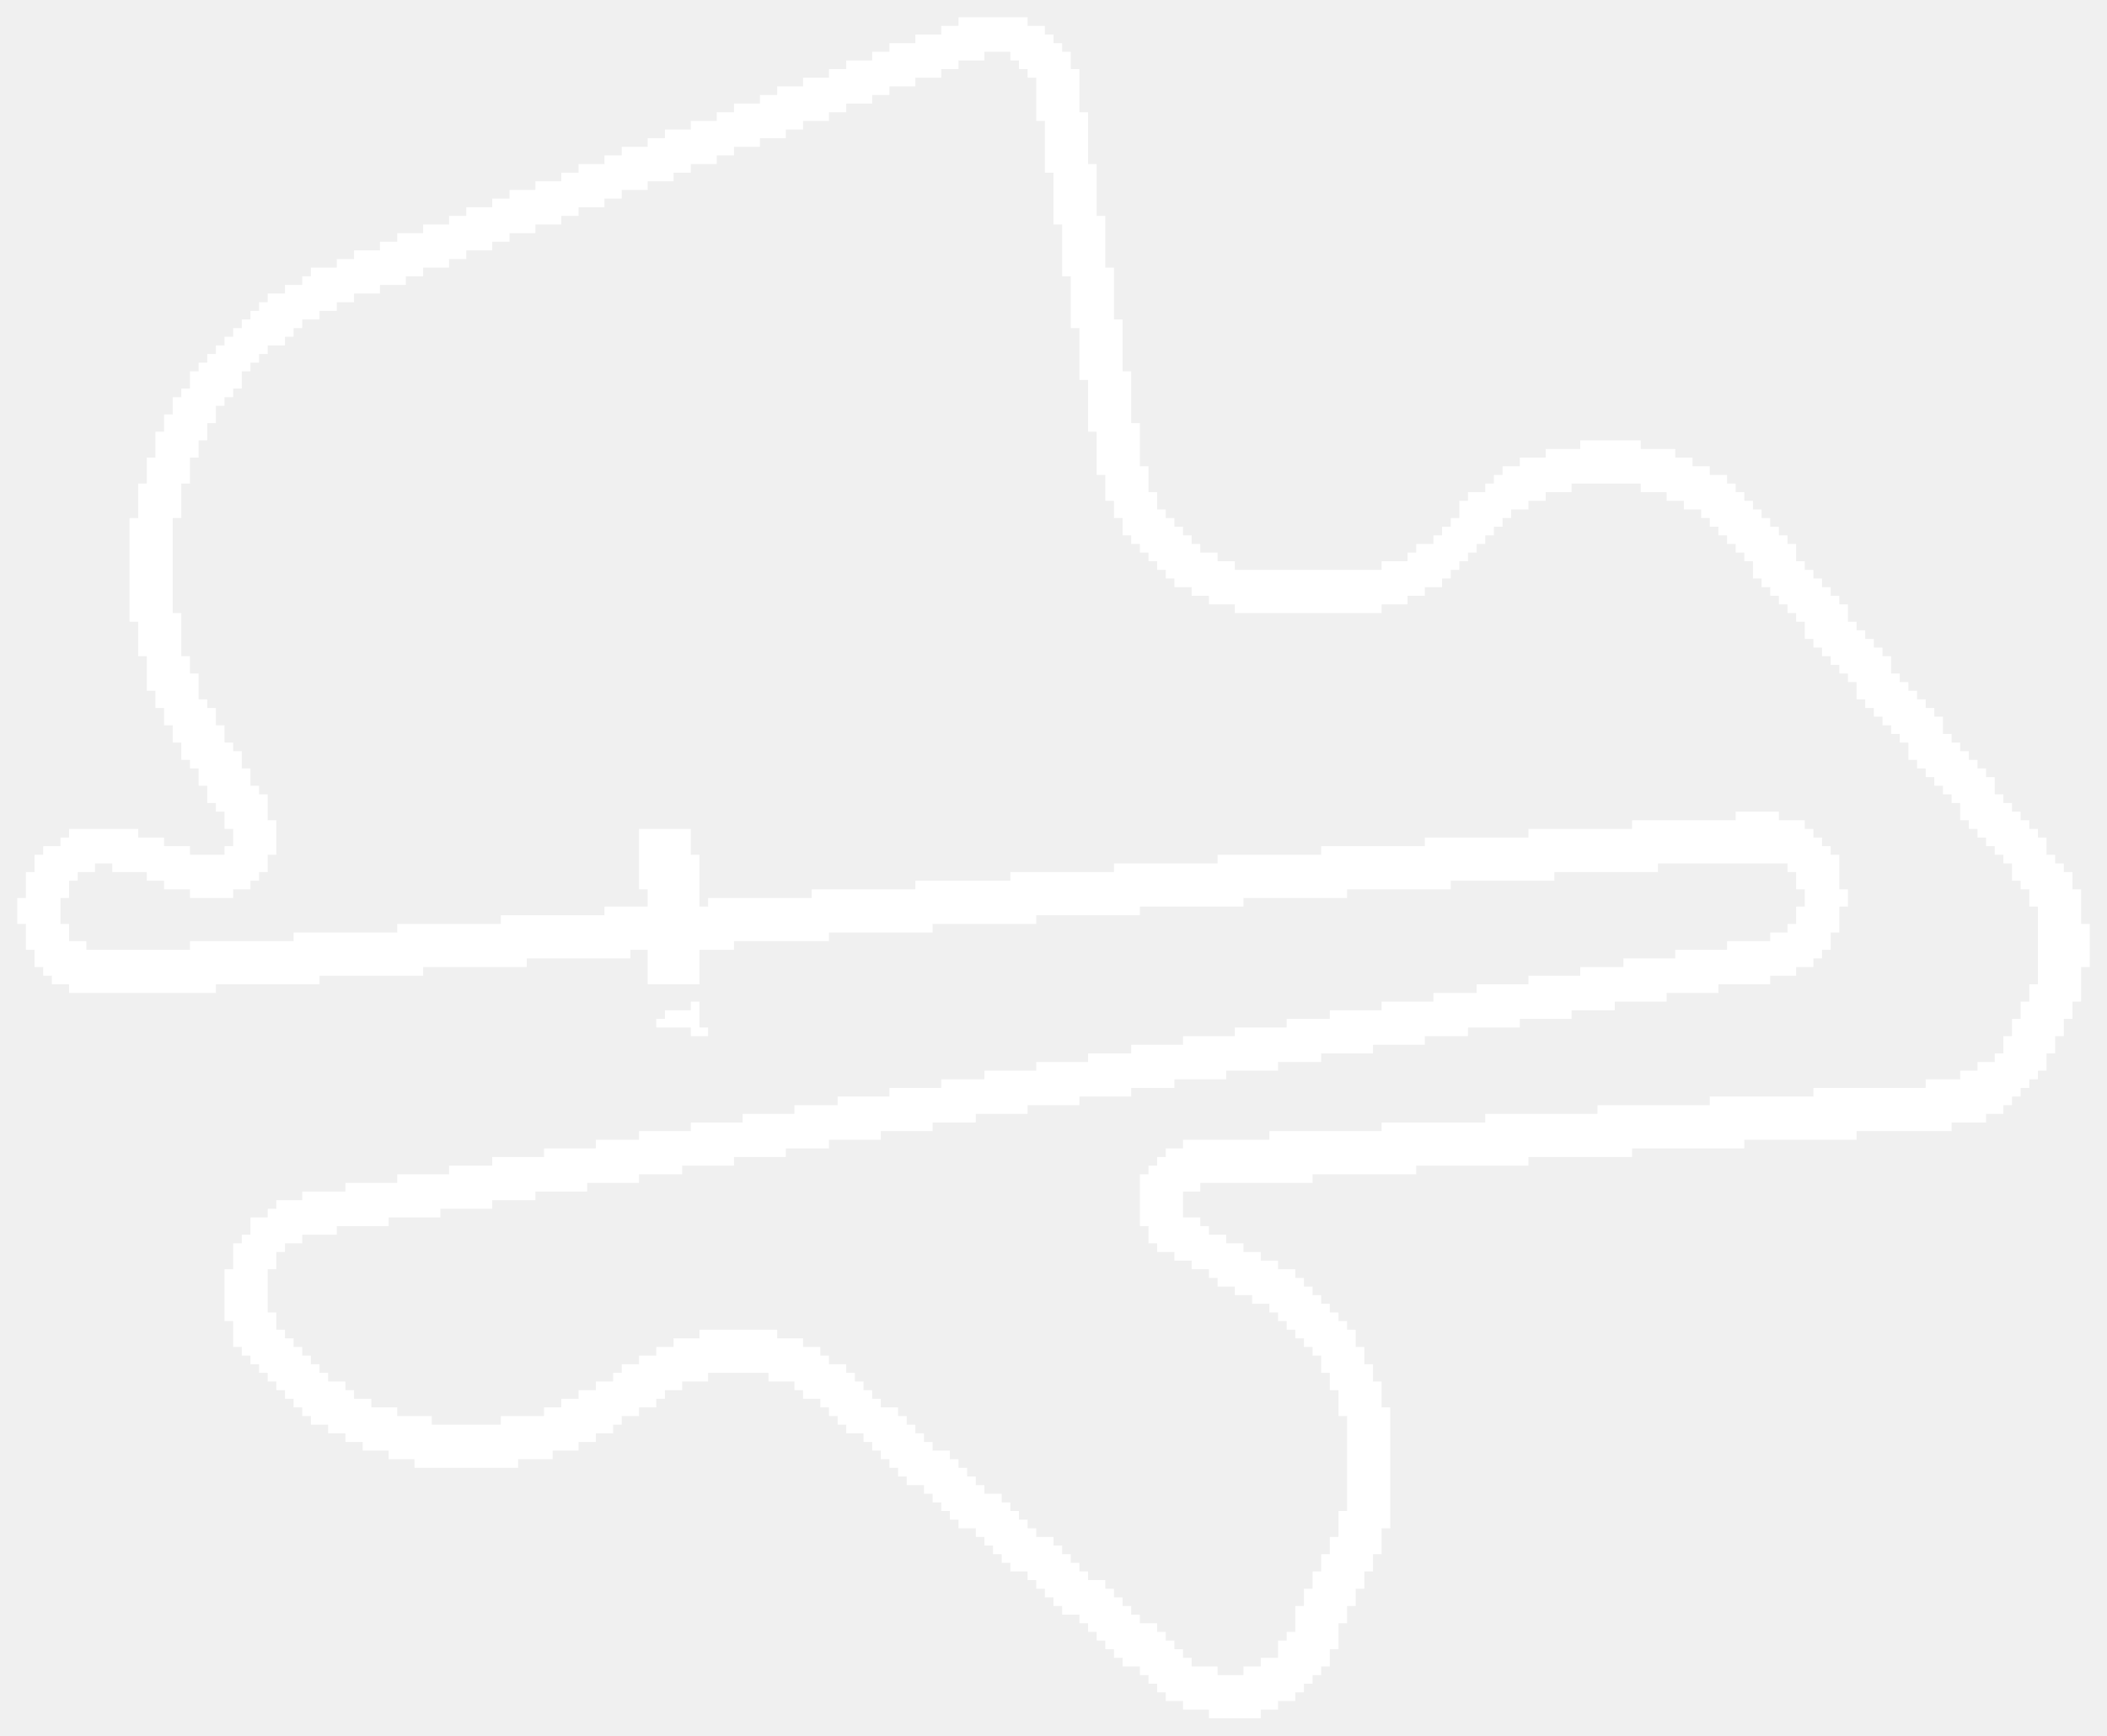
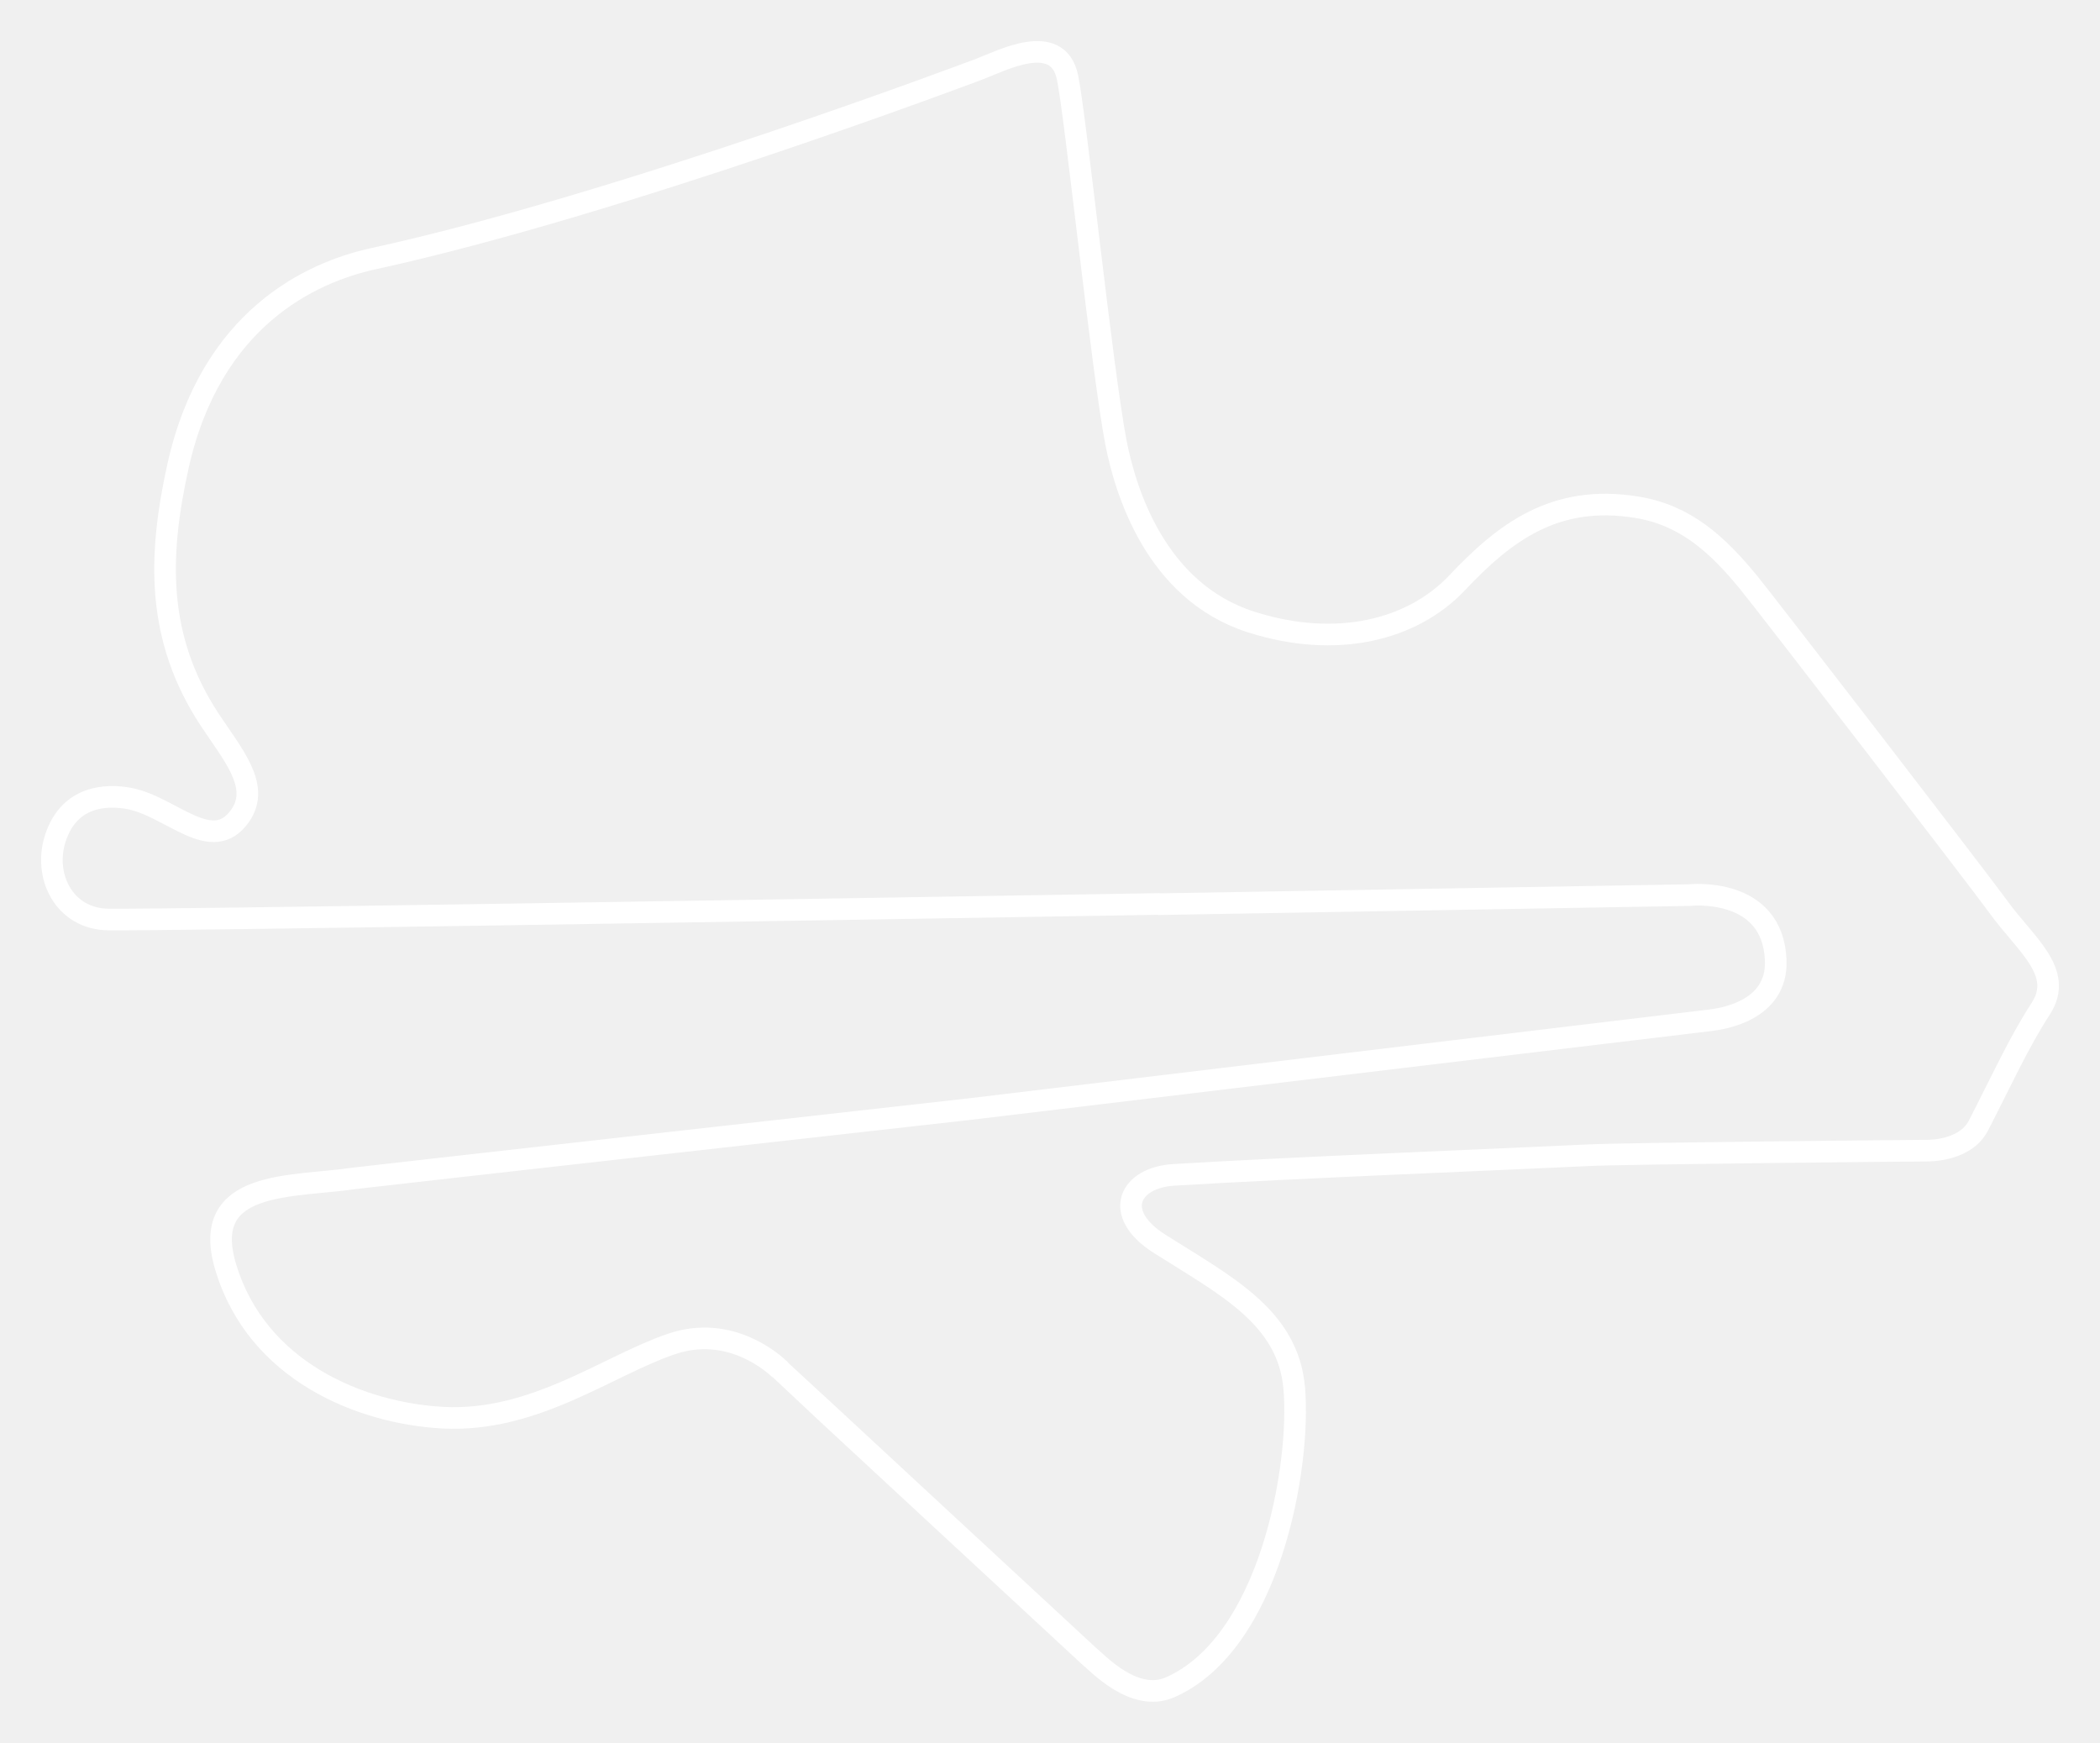
- <svg xmlns="http://www.w3.org/2000/svg" viewBox="0 0 244 201">
-   <path d="M0,0 L8,0 L8,1 L10,1 L10,2 L11,2 L11,3 L12,3 L12,4 L13,4 L13,6 L14,6 L14,11 L15,11 L15,17 L16,17 L16,23 L17,23 L17,29 L18,29 L18,35 L19,35 L19,41 L20,41 L20,47 L21,47 L21,52 L22,52 L22,55 L23,55 L23,57 L24,57 L24,58 L25,58 L25,59 L26,59 L26,60 L27,60 L27,61 L28,61 L28,62 L30,62 L30,63 L32,63 L32,64 L49,64 L49,63 L52,63 L52,62 L53,62 L53,61 L55,61 L55,60 L56,60 L56,59 L57,59 L57,58 L58,58 L58,56 L59,56 L59,55 L61,55 L61,54 L62,54 L62,53 L63,53 L63,52 L65,52 L65,51 L68,51 L68,50 L72,50 L72,49 L79,49 L79,50 L83,50 L83,51 L85,51 L85,52 L87,52 L87,53 L89,53 L89,54 L90,54 L90,55 L91,55 L91,56 L92,56 L92,57 L93,57 L93,58 L94,58 L94,59 L95,59 L95,60 L96,60 L96,61 L97,61 L97,63 L98,63 L98,64 L99,64 L99,65 L100,65 L100,66 L101,66 L101,67 L102,67 L102,68 L103,68 L103,70 L104,70 L104,71 L105,71 L105,72 L106,72 L106,73 L107,73 L107,74 L108,74 L108,76 L109,76 L109,77 L110,77 L110,78 L111,78 L111,79 L112,79 L112,80 L113,80 L113,81 L114,81 L114,83 L115,83 L115,84 L116,84 L116,85 L117,85 L117,86 L118,86 L118,87 L119,87 L119,88 L120,88 L120,90 L121,90 L121,91 L122,91 L122,92 L123,92 L123,93 L124,93 L124,94 L125,94 L125,95 L126,95 L126,97 L127,97 L127,98 L128,98 L128,99 L129,99 L129,101 L130,101 L130,105 L131,105 L131,110 L130,110 L130,114 L129,114 L129,116 L128,116 L128,118 L127,118 L127,120 L126,120 L126,122 L125,122 L125,123 L124,123 L124,124 L123,124 L123,125 L122,125 L122,126 L121,126 L121,127 L119,127 L119,128 L115,128 L115,129 L104,129 L104,130 L91,130 L91,131 L78,131 L78,132 L66,132 L66,133 L53,133 L53,134 L41,134 L41,135 L28,135 L28,136 L26,136 L26,139 L28,139 L28,140 L29,140 L29,141 L31,141 L31,142 L33,142 L33,143 L35,143 L35,144 L37,144 L37,145 L39,145 L39,146 L40,146 L40,147 L41,147 L41,148 L42,148 L42,149 L43,149 L43,150 L44,150 L44,151 L45,151 L45,152 L46,152 L46,154 L47,154 L47,156 L48,156 L48,158 L49,158 L49,161 L50,161 L50,175 L49,175 L49,178 L48,178 L48,180 L47,180 L47,182 L46,182 L46,184 L45,184 L45,186 L44,186 L44,189 L43,189 L43,191 L42,191 L42,192 L41,192 L41,193 L40,193 L40,194 L39,194 L39,195 L37,195 L37,196 L35,196 L35,197 L29,197 L29,196 L26,196 L26,195 L24,195 L24,194 L23,194 L23,193 L22,193 L22,192 L21,192 L21,191 L19,191 L19,190 L18,190 L18,189 L17,189 L17,188 L16,188 L16,187 L15,187 L15,186 L14,186 L14,185 L12,185 L12,184 L11,184 L11,183 L10,183 L10,182 L9,182 L9,181 L8,181 L8,180 L6,180 L6,179 L5,179 L5,178 L4,178 L4,177 L3,177 L3,176 L2,176 L2,175 L0,175 L0,174 L-1,174 L-1,173 L-2,173 L-2,172 L-3,172 L-3,171 L-4,171 L-4,170 L-6,170 L-6,169 L-7,169 L-7,168 L-8,168 L-8,167 L-9,167 L-9,166 L-10,166 L-10,165 L-11,165 L-11,164 L-13,164 L-13,163 L-14,163 L-14,162 L-15,162 L-15,161 L-16,161 L-16,160 L-18,160 L-18,159 L-19,159 L-19,158 L-22,158 L-22,157 L-29,157 L-29,158 L-32,158 L-32,159 L-34,159 L-34,160 L-35,160 L-35,161 L-37,161 L-37,162 L-39,162 L-39,163 L-40,163 L-40,164 L-42,164 L-42,165 L-44,165 L-44,166 L-47,166 L-47,167 L-51,167 L-51,168 L-63,168 L-63,167 L-66,167 L-66,166 L-69,166 L-69,165 L-71,165 L-71,164 L-73,164 L-73,163 L-75,163 L-75,162 L-76,162 L-76,161 L-77,161 L-77,160 L-78,160 L-78,159 L-79,159 L-79,158 L-80,158 L-80,157 L-81,157 L-81,156 L-82,156 L-82,155 L-83,155 L-83,154 L-84,154 L-84,151 L-85,151 L-85,145 L-84,145 L-84,142 L-83,142 L-83,141 L-82,141 L-82,139 L-80,139 L-80,138 L-79,138 L-79,137 L-76,137 L-76,136 L-71,136 L-71,135 L-65,135 L-65,134 L-59,134 L-59,133 L-54,133 L-54,132 L-48,132 L-48,131 L-42,131 L-42,130 L-37,130 L-37,129 L-31,129 L-31,128 L-25,128 L-25,127 L-19,127 L-19,126 L-14,126 L-14,125 L-8,125 L-8,124 L-2,124 L-2,123 L3,123 L3,122 L9,122 L9,121 L15,121 L15,120 L20,120 L20,119 L26,119 L26,118 L32,118 L32,117 L38,117 L38,116 L43,116 L43,115 L49,115 L49,114 L55,114 L55,113 L60,113 L60,112 L66,112 L66,111 L72,111 L72,110 L77,110 L77,109 L83,109 L83,108 L89,108 L89,107 L94,107 L94,106 L96,106 L96,105 L97,105 L97,103 L98,103 L98,101 L97,101 L97,99 L96,99 L96,98 L81,98 L81,99 L69,99 L69,100 L57,100 L57,101 L45,101 L45,102 L33,102 L33,103 L21,103 L21,104 L9,104 L9,105 L-3,105 L-3,106 L-15,106 L-15,107 L-26,107 L-26,108 L-30,108 L-30,112 L-36,112 L-36,108 L-38,108 L-38,109 L-50,109 L-50,110 L-62,110 L-62,111 L-74,111 L-74,112 L-86,112 L-86,113 L-103,113 L-103,112 L-105,112 L-105,111 L-106,111 L-106,110 L-107,110 L-107,108 L-108,108 L-108,105 L-109,105 L-109,102 L-108,102 L-108,99 L-107,99 L-107,97 L-106,97 L-106,96 L-104,96 L-104,95 L-103,95 L-103,94 L-95,94 L-95,95 L-92,95 L-92,96 L-89,96 L-89,97 L-85,97 L-85,96 L-84,96 L-84,94 L-85,94 L-85,92 L-86,92 L-86,91 L-87,91 L-87,89 L-88,89 L-88,87 L-89,87 L-89,86 L-90,86 L-90,84 L-91,84 L-91,82 L-92,82 L-92,80 L-93,80 L-93,78 L-94,78 L-94,74 L-95,74 L-95,70 L-96,70 L-96,58 L-95,58 L-95,54 L-94,54 L-94,51 L-93,51 L-93,48 L-92,48 L-92,46 L-91,46 L-91,44 L-90,44 L-90,43 L-89,43 L-89,41 L-88,41 L-88,40 L-87,40 L-87,39 L-86,39 L-86,38 L-85,38 L-85,37 L-84,37 L-84,36 L-83,36 L-83,35 L-82,35 L-82,34 L-81,34 L-81,33 L-80,33 L-80,32 L-78,32 L-78,31 L-76,31 L-76,30 L-75,30 L-75,29 L-72,29 L-72,28 L-70,28 L-70,27 L-67,27 L-67,26 L-65,26 L-65,25 L-62,25 L-62,24 L-59,24 L-59,23 L-57,23 L-57,22 L-54,22 L-54,21 L-52,21 L-52,20 L-49,20 L-49,19 L-46,19 L-46,18 L-44,18 L-44,17 L-41,17 L-41,16 L-39,16 L-39,15 L-36,15 L-36,14 L-34,14 L-34,13 L-31,13 L-31,12 L-28,12 L-28,11 L-26,11 L-26,10 L-23,10 L-23,9 L-21,9 L-21,8 L-18,8 L-18,7 L-15,7 L-15,6 L-13,6 L-13,5 L-10,5 L-10,4 L-8,4 L-8,3 L-5,3 L-5,2 L-2,2 L-2,1 L0,1 Z M3,4 L3,5 L0,5 L0,6 L-2,6 L-2,7 L-5,7 L-5,8 L-8,8 L-8,9 L-10,9 L-10,10 L-13,10 L-13,11 L-15,11 L-15,12 L-18,12 L-18,13 L-20,13 L-20,14 L-23,14 L-23,15 L-26,15 L-26,16 L-28,16 L-28,17 L-31,17 L-31,18 L-33,18 L-33,19 L-36,19 L-36,20 L-39,20 L-39,21 L-41,21 L-41,22 L-44,22 L-44,23 L-46,23 L-46,24 L-49,24 L-49,25 L-52,25 L-52,26 L-54,26 L-54,27 L-57,27 L-57,28 L-59,28 L-59,29 L-62,29 L-62,30 L-64,30 L-64,31 L-67,31 L-67,32 L-70,32 L-70,33 L-72,33 L-72,34 L-74,34 L-74,35 L-76,35 L-76,36 L-77,36 L-77,37 L-78,37 L-78,38 L-80,38 L-80,39 L-81,39 L-81,40 L-82,40 L-82,41 L-83,41 L-83,43 L-84,43 L-84,44 L-85,44 L-85,45 L-86,45 L-86,47 L-87,47 L-87,49 L-88,49 L-88,51 L-89,51 L-89,54 L-90,54 L-90,58 L-91,58 L-91,69 L-90,69 L-90,74 L-89,74 L-89,76 L-88,76 L-88,79 L-87,79 L-87,80 L-86,80 L-86,82 L-85,82 L-85,84 L-84,84 L-84,85 L-83,85 L-83,87 L-82,87 L-82,89 L-81,89 L-81,90 L-80,90 L-80,93 L-79,93 L-79,97 L-80,97 L-80,99 L-81,99 L-81,100 L-82,100 L-82,101 L-84,101 L-84,102 L-89,102 L-89,101 L-92,101 L-92,100 L-94,100 L-94,99 L-98,99 L-98,98 L-100,98 L-100,99 L-102,99 L-102,100 L-103,100 L-103,102 L-104,102 L-104,105 L-103,105 L-103,107 L-101,107 L-101,108 L-89,108 L-89,107 L-77,107 L-77,106 L-65,106 L-65,105 L-53,105 L-53,104 L-41,104 L-41,103 L-36,103 L-36,101 L-37,101 L-37,94 L-31,94 L-31,97 L-30,97 L-30,103 L-29,103 L-29,102 L-17,102 L-17,101 L-5,101 L-5,100 L6,100 L6,99 L18,99 L18,98 L30,98 L30,97 L42,97 L42,96 L54,96 L54,95 L66,95 L66,94 L78,94 L78,93 L90,93 L90,92 L95,92 L95,93 L98,93 L98,94 L99,94 L99,95 L100,95 L100,96 L101,96 L101,97 L102,97 L102,101 L103,101 L103,103 L102,103 L102,106 L101,106 L101,108 L100,108 L100,109 L99,109 L99,110 L97,110 L97,111 L94,111 L94,112 L88,112 L88,113 L82,113 L82,114 L76,114 L76,115 L71,115 L71,116 L65,116 L65,117 L59,117 L59,118 L54,118 L54,119 L48,119 L48,120 L42,120 L42,121 L37,121 L37,122 L31,122 L31,123 L25,123 L25,124 L20,124 L20,125 L14,125 L14,126 L8,126 L8,127 L2,127 L2,128 L-3,128 L-3,129 L-9,129 L-9,130 L-15,130 L-15,131 L-20,131 L-20,132 L-26,132 L-26,133 L-32,133 L-32,134 L-37,134 L-37,135 L-43,135 L-43,136 L-49,136 L-49,137 L-54,137 L-54,138 L-60,138 L-60,139 L-66,139 L-66,140 L-72,140 L-72,141 L-76,141 L-76,142 L-78,142 L-78,143 L-79,143 L-79,145 L-80,145 L-80,150 L-79,150 L-79,152 L-78,152 L-78,153 L-77,153 L-77,154 L-76,154 L-76,155 L-75,155 L-75,156 L-74,156 L-74,157 L-73,157 L-73,158 L-71,158 L-71,159 L-70,159 L-70,160 L-68,160 L-68,161 L-65,161 L-65,162 L-61,162 L-61,163 L-53,163 L-53,162 L-48,162 L-48,161 L-46,161 L-46,160 L-44,160 L-44,159 L-42,159 L-42,158 L-40,158 L-40,157 L-39,157 L-39,156 L-37,156 L-37,155 L-35,155 L-35,154 L-33,154 L-33,153 L-30,153 L-30,152 L-21,152 L-21,153 L-18,153 L-18,154 L-16,154 L-16,155 L-15,155 L-15,156 L-13,156 L-13,157 L-12,157 L-12,158 L-11,158 L-11,159 L-10,159 L-10,160 L-9,160 L-9,161 L-7,161 L-7,162 L-6,162 L-6,163 L-5,163 L-5,164 L-4,164 L-4,165 L-3,165 L-3,166 L-1,166 L-1,167 L0,167 L0,168 L1,168 L1,169 L2,169 L2,170 L3,170 L3,171 L5,171 L5,172 L6,172 L6,173 L7,173 L7,174 L8,174 L8,175 L9,175 L9,176 L11,176 L11,177 L12,177 L12,178 L13,178 L13,179 L14,179 L14,180 L15,180 L15,181 L17,181 L17,182 L18,182 L18,183 L19,183 L19,184 L20,184 L20,185 L21,185 L21,186 L23,186 L23,187 L24,187 L24,188 L25,188 L25,189 L26,189 L26,190 L27,190 L27,191 L30,191 L30,192 L33,192 L33,191 L35,191 L35,190 L37,190 L37,188 L38,188 L38,187 L39,187 L39,184 L40,184 L40,182 L41,182 L41,180 L42,180 L42,178 L43,178 L43,176 L44,176 L44,173 L45,173 L45,162 L44,162 L44,159 L43,159 L43,157 L42,157 L42,155 L41,155 L41,154 L40,154 L40,153 L39,153 L39,152 L38,152 L38,151 L37,151 L37,150 L36,150 L36,149 L34,149 L34,148 L32,148 L32,147 L30,147 L30,146 L29,146 L29,145 L27,145 L27,144 L25,144 L25,143 L23,143 L23,142 L22,142 L22,140 L21,140 L21,134 L22,134 L22,133 L23,133 L23,132 L24,132 L24,131 L26,131 L26,130 L36,130 L36,129 L49,129 L49,128 L61,128 L61,127 L74,127 L74,126 L87,126 L87,125 L99,125 L99,124 L112,124 L112,123 L116,123 L116,122 L118,122 L118,121 L120,121 L120,120 L121,120 L121,118 L122,118 L122,116 L123,116 L123,114 L124,114 L124,112 L125,112 L125,103 L124,103 L124,101 L123,101 L123,100 L122,100 L122,98 L121,98 L121,97 L120,97 L120,96 L119,96 L119,95 L118,95 L118,94 L117,94 L117,93 L116,93 L116,91 L115,91 L115,90 L114,90 L114,89 L113,89 L113,88 L112,88 L112,87 L111,87 L111,86 L110,86 L110,84 L109,84 L109,83 L108,83 L108,82 L107,82 L107,81 L106,81 L106,80 L105,80 L105,79 L104,79 L104,77 L103,77 L103,76 L102,76 L102,75 L101,75 L101,74 L100,74 L100,73 L99,73 L99,72 L98,72 L98,70 L97,70 L97,69 L96,69 L96,68 L95,68 L95,67 L94,67 L94,66 L93,66 L93,65 L92,65 L92,63 L91,63 L91,62 L90,62 L90,61 L89,61 L89,60 L88,60 L88,59 L87,59 L87,58 L86,58 L86,57 L84,57 L84,56 L82,56 L82,55 L79,55 L79,54 L71,54 L71,55 L68,55 L68,56 L66,56 L66,57 L64,57 L64,58 L63,58 L63,59 L62,59 L62,60 L61,60 L61,61 L60,61 L60,62 L59,62 L59,63 L58,63 L58,64 L57,64 L57,65 L56,65 L56,66 L54,66 L54,67 L52,67 L52,68 L49,68 L49,69 L32,69 L32,68 L29,68 L29,67 L27,67 L27,66 L25,66 L25,65 L24,65 L24,64 L23,64 L23,63 L22,63 L22,62 L21,62 L21,61 L20,61 L20,60 L19,60 L19,58 L18,58 L18,56 L17,56 L17,53 L16,53 L16,48 L15,48 L15,42 L14,42 L14,36 L13,36 L13,30 L12,30 L12,24 L11,24 L11,18 L10,18 L10,12 L9,12 L9,7 L8,7 L8,6 L7,6 L7,5 L6,5 L6,4 Z " fill="#fff" transform="translate(111,2)" />
-   <path d="M0,0 L1,0 L1,3 L2,3 L2,4 L0,4 L0,3 L-4,3 L-4,2 L-3,2 L-3,1 L0,1 Z " fill="#fff" transform="translate(80,116)" />
+ <svg xmlns="http://www.w3.org/2000/svg" viewBox="53.695 130.7 971.288 806.09">
+   <path d="M589.6,548.8c-199.1,3.3-452.7,7.4-485.5,7.2-20.9-.1-30.6-20.4-24.7-37.9,6.4-19.3,23.4-20.1,34-18.1,19.6,3.7,38.5,26.7,51.5,7.8,9.3-13.6-3.6-28.1-14.4-44.5-24.6-37.6-23.7-75.3-14.5-116.9,15.2-68.5,61.5-89.7,90.2-96,114.1-24.9,278-86.8,280.4-87.7,10.3-3.9,36.2-17.7,40.8,3.6,3.7,17.1,16,135.9,22.5,169.4,4.2,21.2,17.9,68.5,62.5,82.7,39.5,12.6,74.6,3.7,95.2-18.1,21.8-23.1,45.1-41.2,83.1-35,22.5,3.6,37.3,17.2,51.6,34.6,8.6,10.5,107.9,139.4,115.8,150.4,12.2,17,30.5,29.9,19.5,46.9-10.1,15.5-18.3,33.6-28.9,54.2-4.3,8.3-14.6,11.4-23.9,11.5-7.6,0-140,1.3-156,2.1-34.7,1.7-138.3,5.8-192.2,9.1-20.4,1.2-28.8,17.7-6.7,31.8,30.4,19.3,59.6,33.8,62.4,66.9,3.1,36.2-11.2,118-57.4,138.3-16.6,7.3-33.5-11.2-37.8-14.7-.8-.7-142.5-132-142.7-132.3-2.6-2.5-22.9-21.2-50.4-11.7-29.5,10.1-63.3,36.3-105.6,34-38-2.1-85.8-21.5-100.3-69.6-12.3-40.8,30.9-36.8,59.5-41.1,1.8-.3,284.4-32,284.4-32l342.7-41.1c0,0-18.3,2.2,0,0,4.8-.6,31.2-4,30.3-27.7-1.3-34.5-39.9-30.2-39.9-30.2l-245.4,4.2h0Z" transform="matrix(1 0 0 1 0 0)" fill="none" fill-rule="nonzero" stroke="#fff" stroke-width="10" stroke-linecap="round" stroke-linejoin="round" />
</svg>
